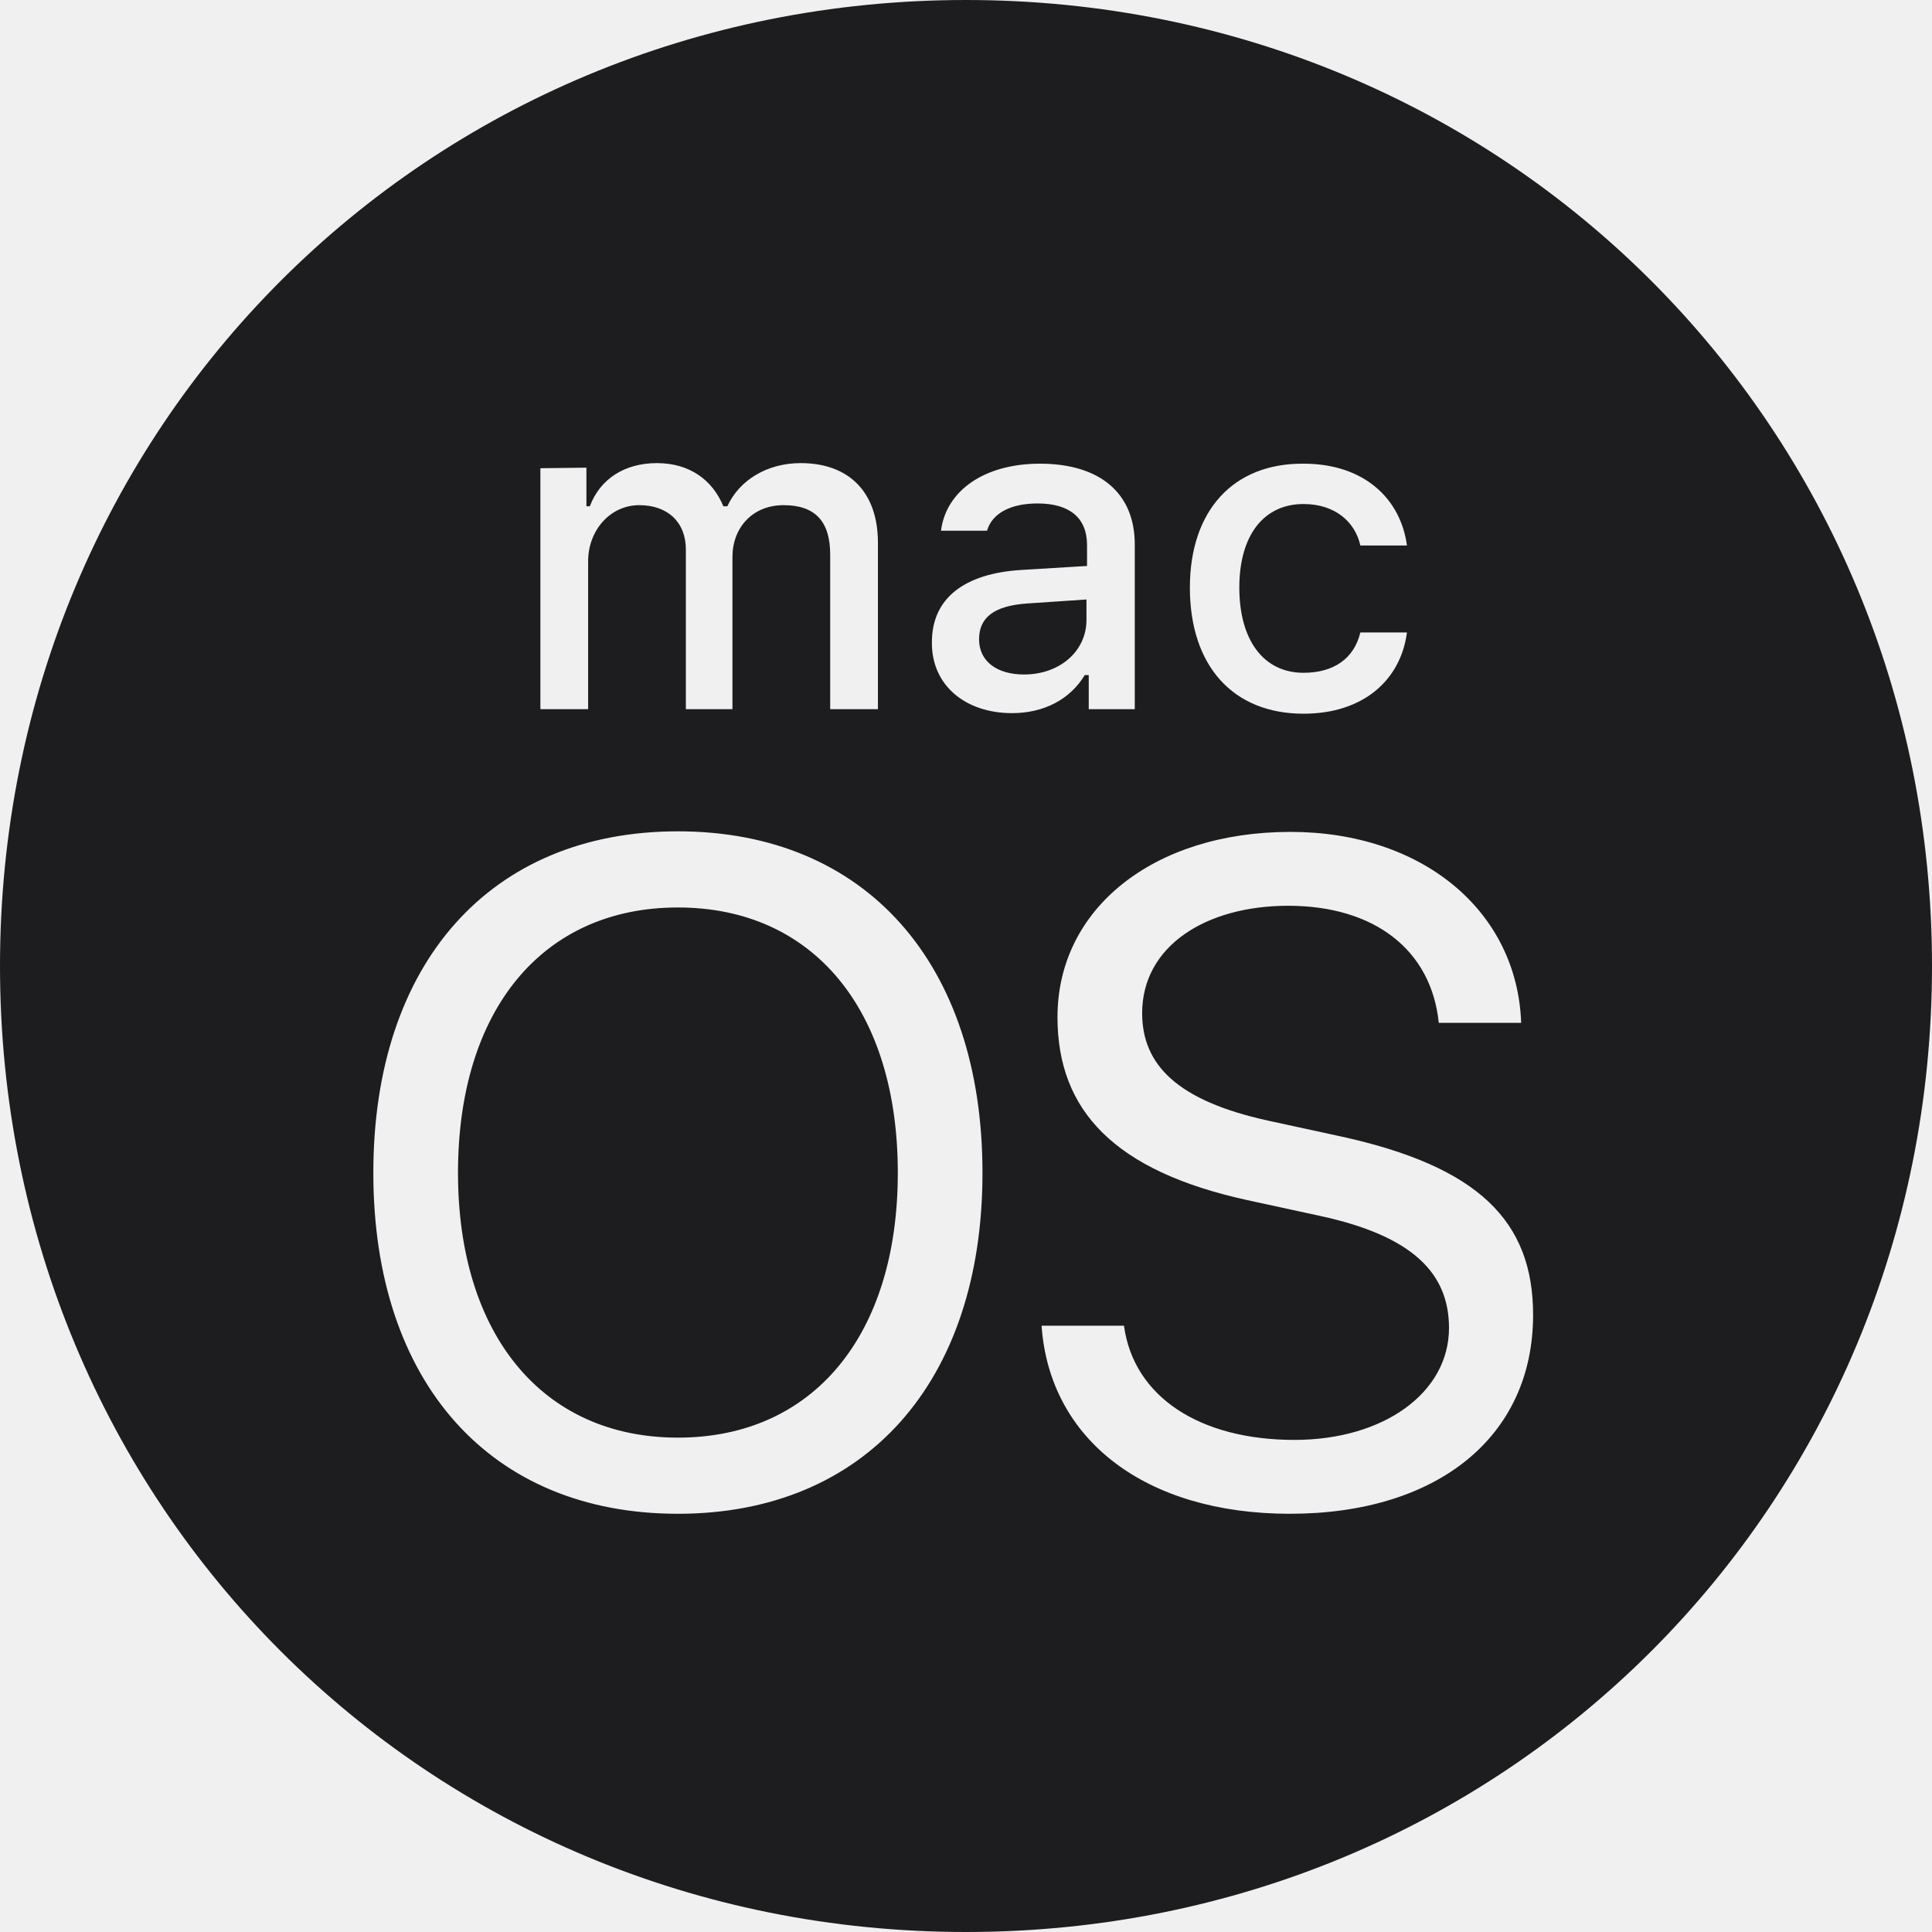
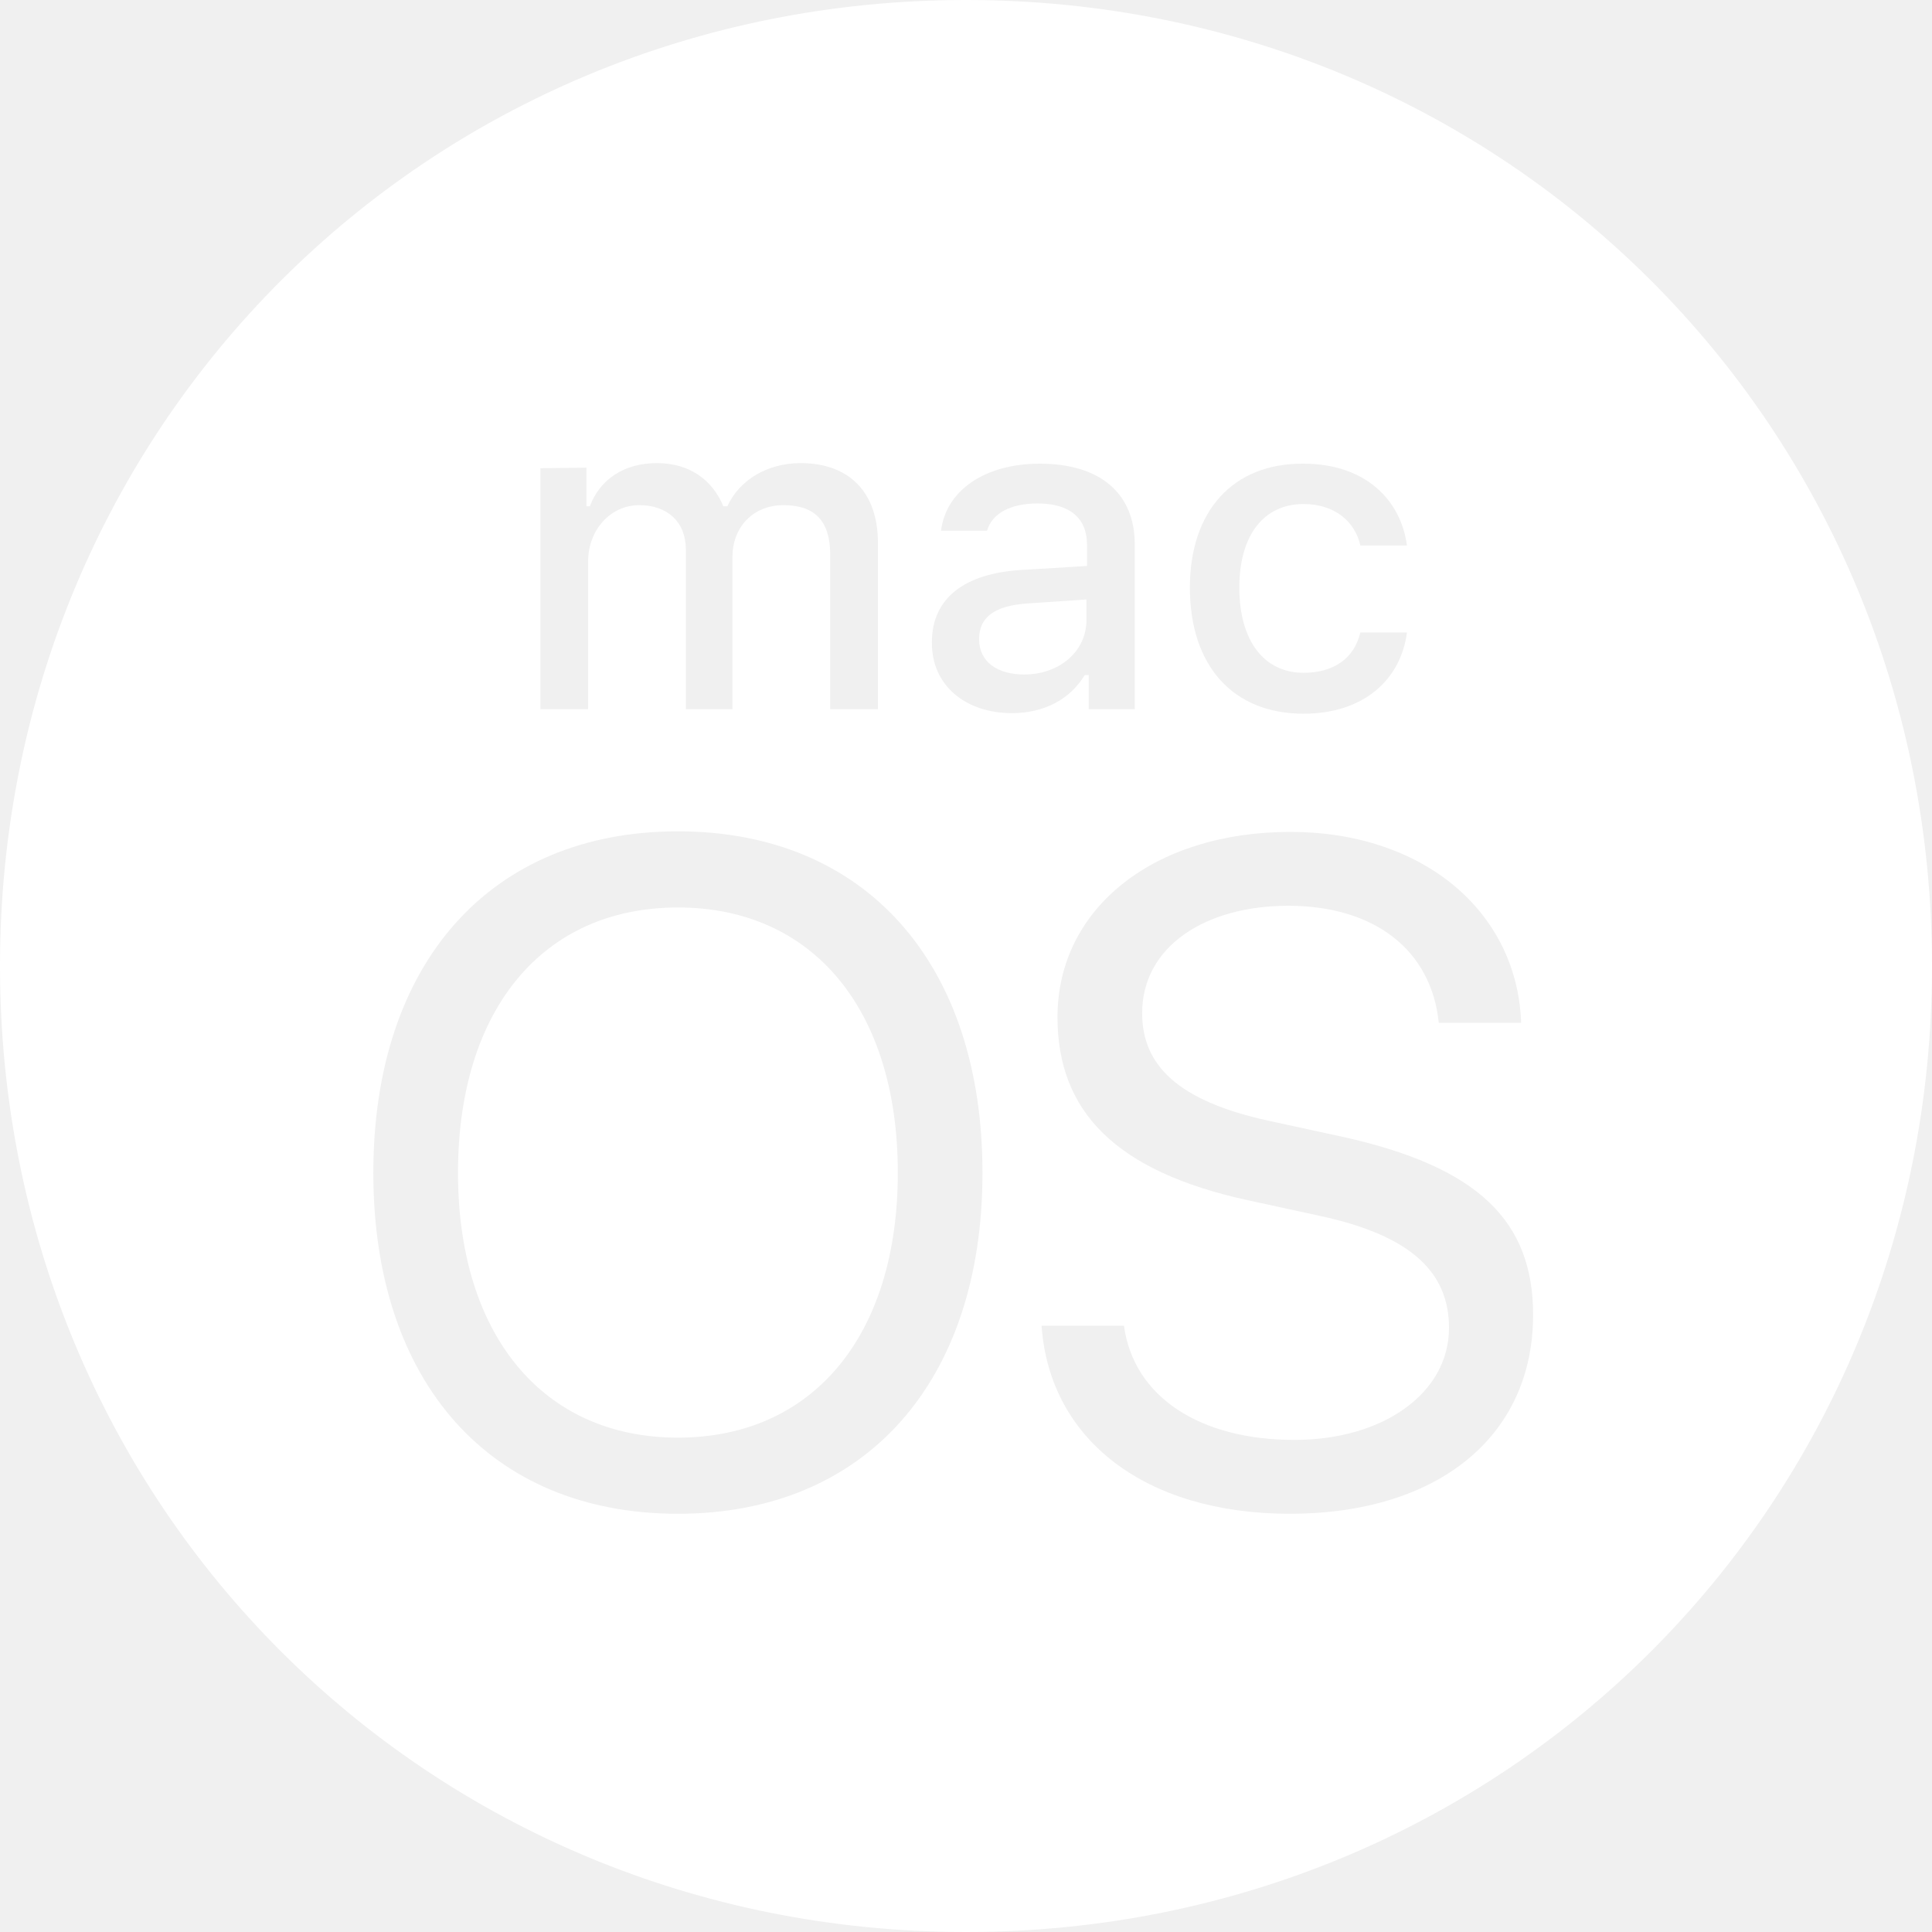
<svg xmlns="http://www.w3.org/2000/svg" enable-background="new 0 0 35 54" viewBox="0 0 34 34" width="34" height="34" version="1.1" id="svg4">
  <defs id="defs8" />
-   <path d="m 15.8,20.64 c 0,2.86 -1.49,4.66 -3.87,4.66 -2.38,0 -3.87,-1.81 -3.87,-4.66 0,-2.87 1.49,-4.67 3.87,-4.67 2.38,0 3.87,1.8 3.87,4.67 z m 3.32,-10.09 -1.04,0.07 c -0.59,0.04 -0.85,0.25 -0.85,0.63 0,0.4 0.33,0.62 0.79,0.62 0.63,0 1.1,-0.41 1.1,-0.96 z M 34,17 C 34,26.49 26.49,34 17,34 7.51,34 0,26.49 0,17 0,7.51 7.51,0 17,0 26.49,0 34,7.51 34,17 Z M 20.94,10.34 c 0,1.38 0.76,2.22 2,2.22 1.05,0 1.71,-0.59 1.82,-1.43 h -0.82 c -0.11,0.46 -0.47,0.71 -1,0.71 -0.7,0 -1.13,-0.57 -1.13,-1.5 0,-0.92 0.43,-1.47 1.13,-1.47 0.56,0 0.91,0.32 1,0.73 h 0.82 C 24.65,8.78 24.01,8.16 22.94,8.16 c -1.24,-0.01 -2,0.83 -2,2.18 z M 9.51,8.24 v 4.24 h 0.84 v -2.6 c 0,-0.55 0.39,-0.99 0.9,-0.99 0.5,0 0.82,0.3 0.82,0.78 v 2.81 h 0.82 V 9.8 c 0,-0.51 0.35,-0.91 0.9,-0.91 0.55,0 0.82,0.28 0.82,0.87 v 2.72 h 0.84 V 9.55 c 0,-0.88 -0.5,-1.4 -1.36,-1.4 -0.59,0 -1.08,0.3 -1.29,0.76 H 12.73 C 12.54,8.45 12.14,8.15 11.56,8.15 c -0.57,0 -1,0.28 -1.18,0.76 H 10.32 V 8.23 Z m 7.78,12.4 c 0,-3.69 -2.06,-6.01 -5.36,-6.01 -3.3,0 -5.36,2.32 -5.36,6.01 0,3.69 2.06,6 5.36,6 3.3,0 5.36,-2.32 5.36,-6 z m 0.52,-8.09 c 0.56,0 1.02,-0.24 1.28,-0.67 h 0.07 v 0.6 h 0.81 v -2.9 c 0,-0.89 -0.6,-1.42 -1.67,-1.42 -0.97,0 -1.65,0.47 -1.74,1.18 h 0.81 c 0.09,-0.31 0.42,-0.48 0.89,-0.48 0.57,0 0.87,0.26 0.87,0.73 v 0.37 l -1.15,0.07 c -1.01,0.06 -1.58,0.5 -1.58,1.27 -0.01,0.76 0.59,1.25 1.41,1.25 z m 9.17,10.59 c 0,-1.65 -0.96,-2.61 -3.38,-3.14 l -1.29,-0.28 c -1.59,-0.35 -2.21,-0.98 -2.21,-1.89 0,-1.18 1.12,-1.89 2.57,-1.89 1.52,0 2.52,0.78 2.65,2.06 h 1.45 c -0.07,-1.97 -1.74,-3.36 -4.06,-3.36 -2.41,0 -4.1,1.35 -4.1,3.26 0,1.65 1.01,2.71 3.34,3.22 l 1.29,0.28 c 1.61,0.35 2.26,1 2.26,1.97 0,1.14 -1.15,1.97 -2.72,1.97 -1.67,0 -2.83,-0.76 -3,-2.01 h -1.45 c 0.14,2.01 1.83,3.31 4.37,3.31 2.59,0 4.28,-1.35 4.28,-3.5 z" fill="#1d1d1f" id="path2" />
+   <path d="m 15.8,20.64 c 0,2.86 -1.49,4.66 -3.87,4.66 -2.38,0 -3.87,-1.81 -3.87,-4.66 0,-2.87 1.49,-4.67 3.87,-4.67 2.38,0 3.87,1.8 3.87,4.67 z m 3.32,-10.09 -1.04,0.07 c -0.59,0.04 -0.85,0.25 -0.85,0.63 0,0.4 0.33,0.62 0.79,0.62 0.63,0 1.1,-0.41 1.1,-0.96 z M 34,17 C 34,26.49 26.49,34 17,34 7.51,34 0,26.49 0,17 0,7.51 7.51,0 17,0 26.49,0 34,7.51 34,17 Z M 20.94,10.34 c 0,1.38 0.76,2.22 2,2.22 1.05,0 1.71,-0.59 1.82,-1.43 h -0.82 c -0.11,0.46 -0.47,0.71 -1,0.71 -0.7,0 -1.13,-0.57 -1.13,-1.5 0,-0.92 0.43,-1.47 1.13,-1.47 0.56,0 0.91,0.32 1,0.73 h 0.82 C 24.65,8.78 24.01,8.16 22.94,8.16 c -1.24,-0.01 -2,0.83 -2,2.18 z M 9.51,8.24 v 4.24 h 0.84 v -2.6 c 0,-0.55 0.39,-0.99 0.9,-0.99 0.5,0 0.82,0.3 0.82,0.78 v 2.81 h 0.82 V 9.8 c 0,-0.51 0.35,-0.91 0.9,-0.91 0.55,0 0.82,0.28 0.82,0.87 v 2.72 h 0.84 V 9.55 c 0,-0.88 -0.5,-1.4 -1.36,-1.4 -0.59,0 -1.08,0.3 -1.29,0.76 H 12.73 C 12.54,8.45 12.14,8.15 11.56,8.15 c -0.57,0 -1,0.28 -1.18,0.76 H 10.32 V 8.23 Z m 7.78,12.4 c 0,-3.69 -2.06,-6.01 -5.36,-6.01 -3.3,0 -5.36,2.32 -5.36,6.01 0,3.69 2.06,6 5.36,6 3.3,0 5.36,-2.32 5.36,-6 z m 0.52,-8.09 c 0.56,0 1.02,-0.24 1.28,-0.67 h 0.07 v 0.6 h 0.81 v -2.9 c 0,-0.89 -0.6,-1.42 -1.67,-1.42 -0.97,0 -1.65,0.47 -1.74,1.18 h 0.81 c 0.09,-0.31 0.42,-0.48 0.89,-0.48 0.57,0 0.87,0.26 0.87,0.73 v 0.37 l -1.15,0.07 c -1.01,0.06 -1.58,0.5 -1.58,1.27 -0.01,0.76 0.59,1.25 1.41,1.25 z m 9.17,10.59 c 0,-1.65 -0.96,-2.61 -3.38,-3.14 l -1.29,-0.28 c -1.59,-0.35 -2.21,-0.98 -2.21,-1.89 0,-1.18 1.12,-1.89 2.57,-1.89 1.52,0 2.52,0.78 2.65,2.06 h 1.45 c -0.07,-1.97 -1.74,-3.36 -4.06,-3.36 -2.41,0 -4.1,1.35 -4.1,3.26 0,1.65 1.01,2.71 3.34,3.22 l 1.29,0.28 c 1.61,0.35 2.26,1 2.26,1.97 0,1.14 -1.15,1.97 -2.72,1.97 -1.67,0 -2.83,-0.76 -3,-2.01 h -1.45 c 0.14,2.01 1.83,3.31 4.37,3.31 2.59,0 4.28,-1.35 4.28,-3.5 z" fill="white" id="path2" />
</svg>
